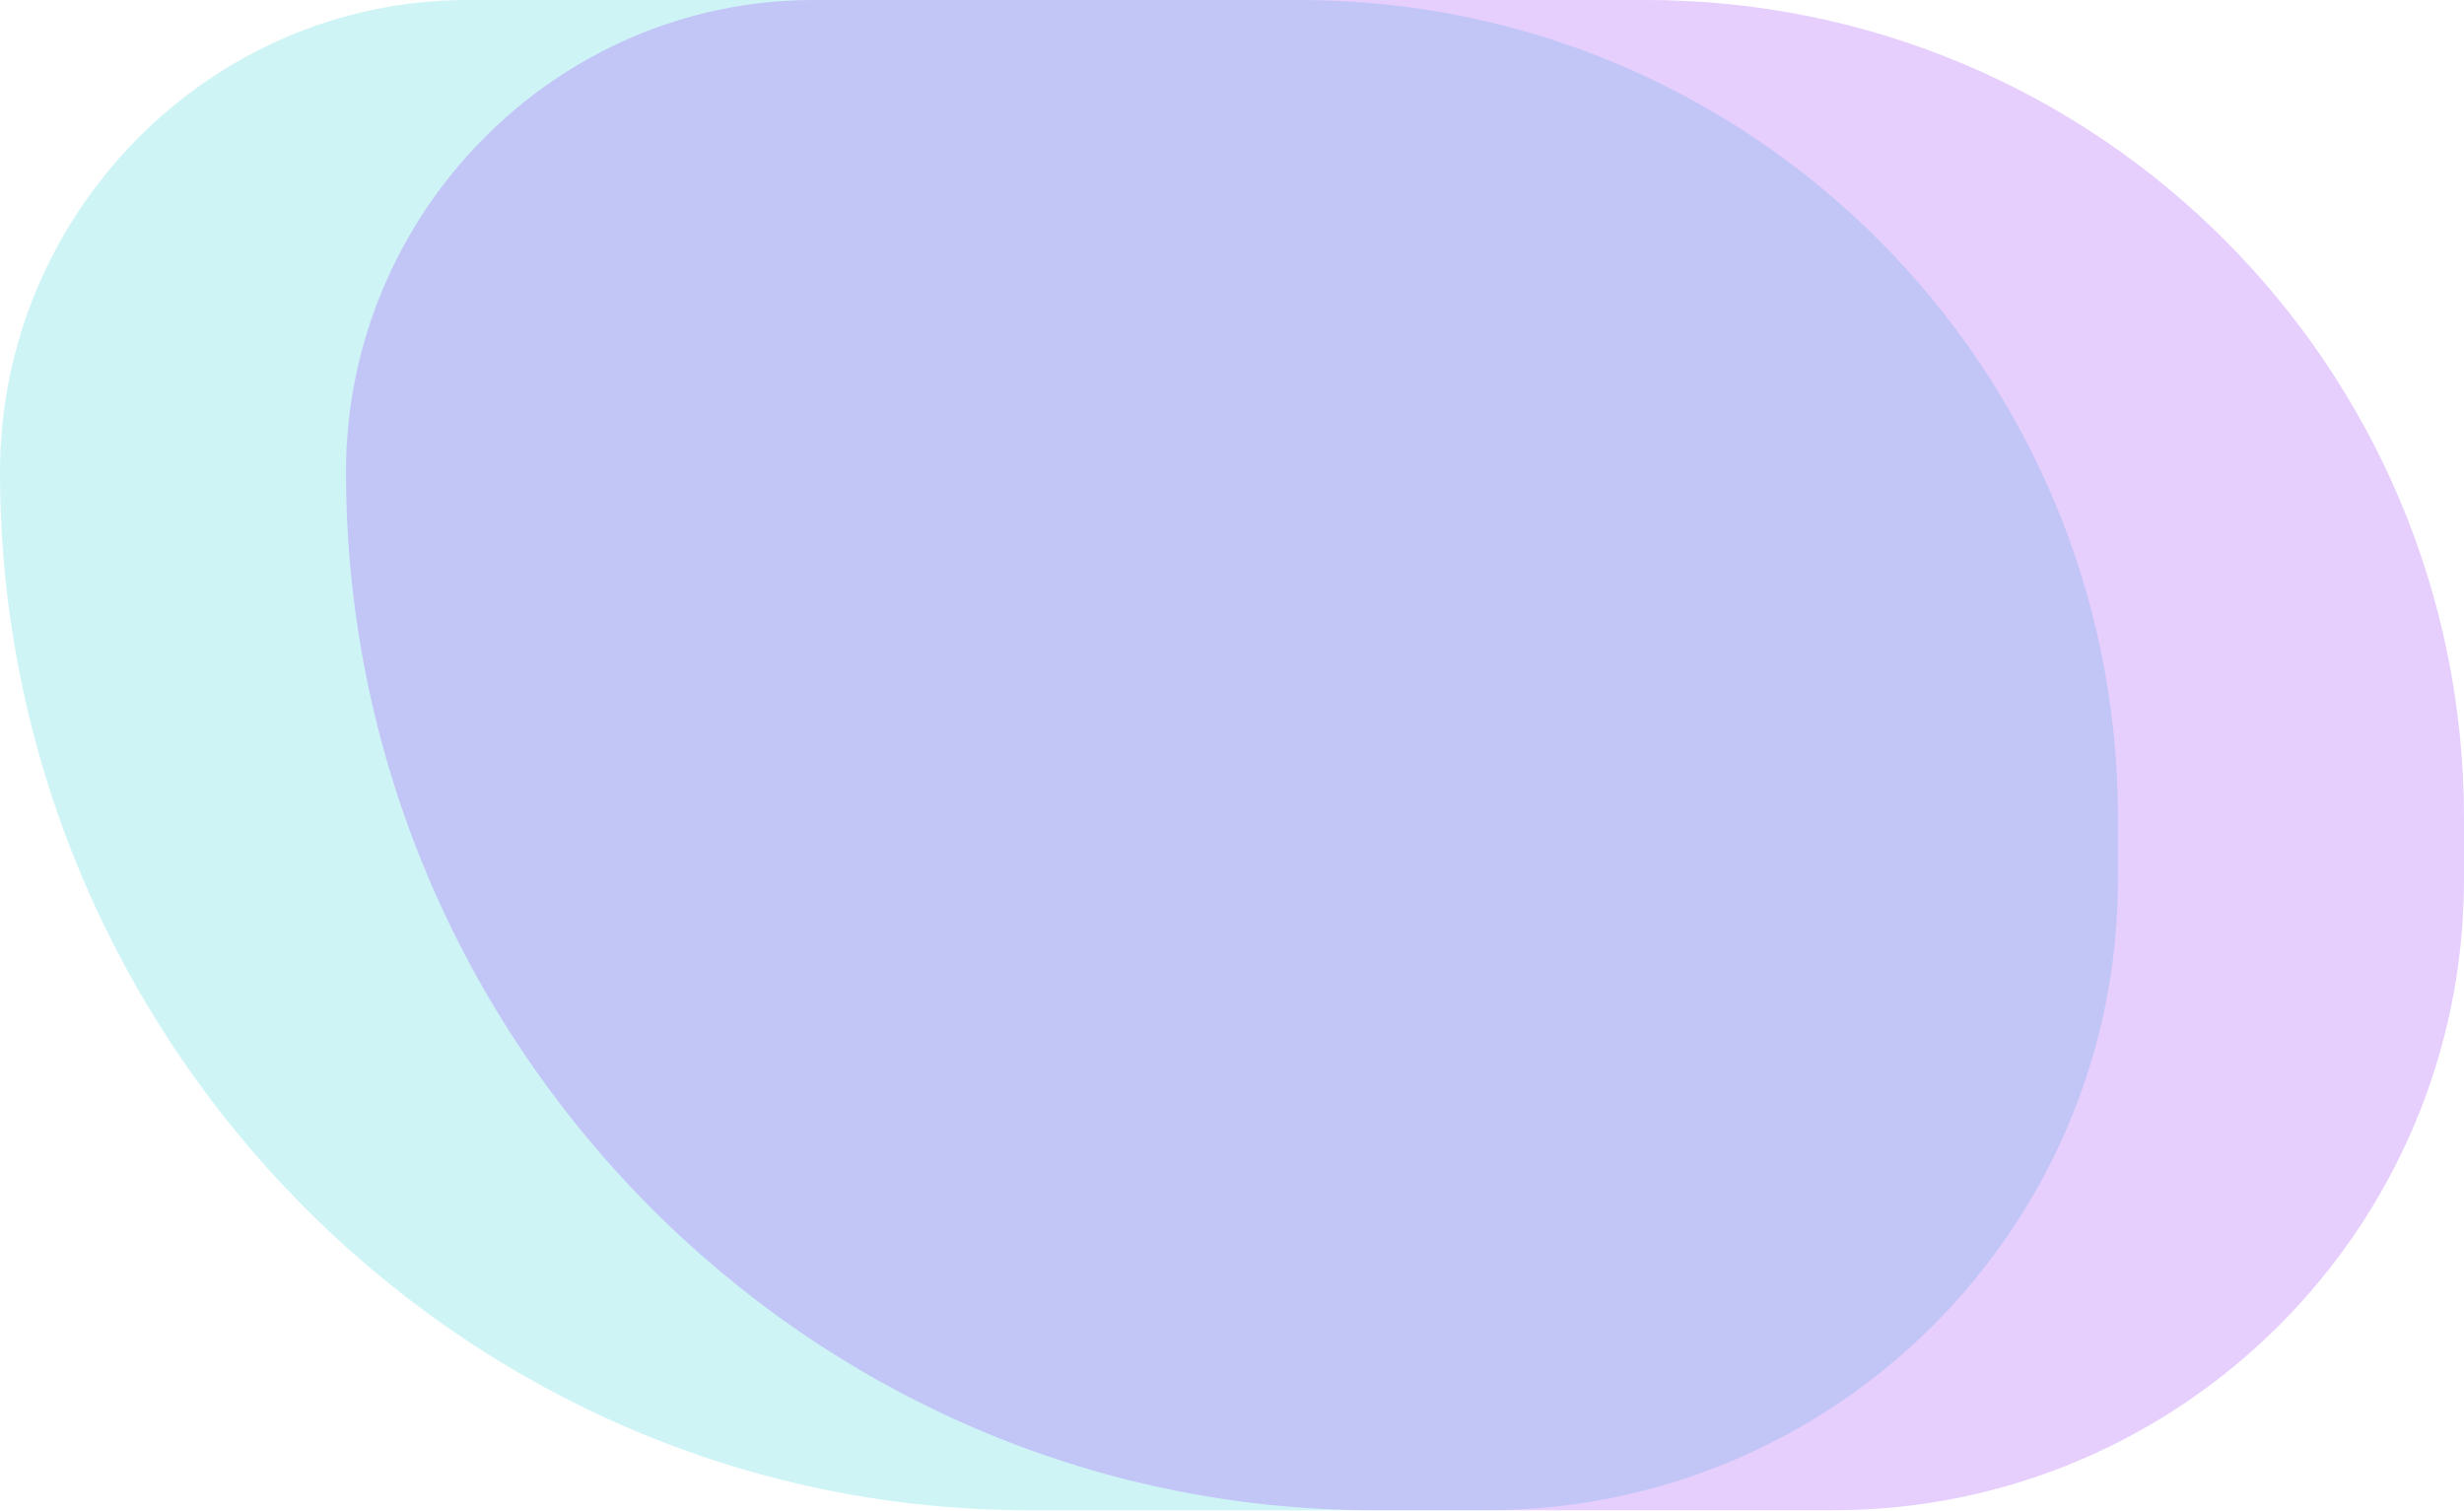
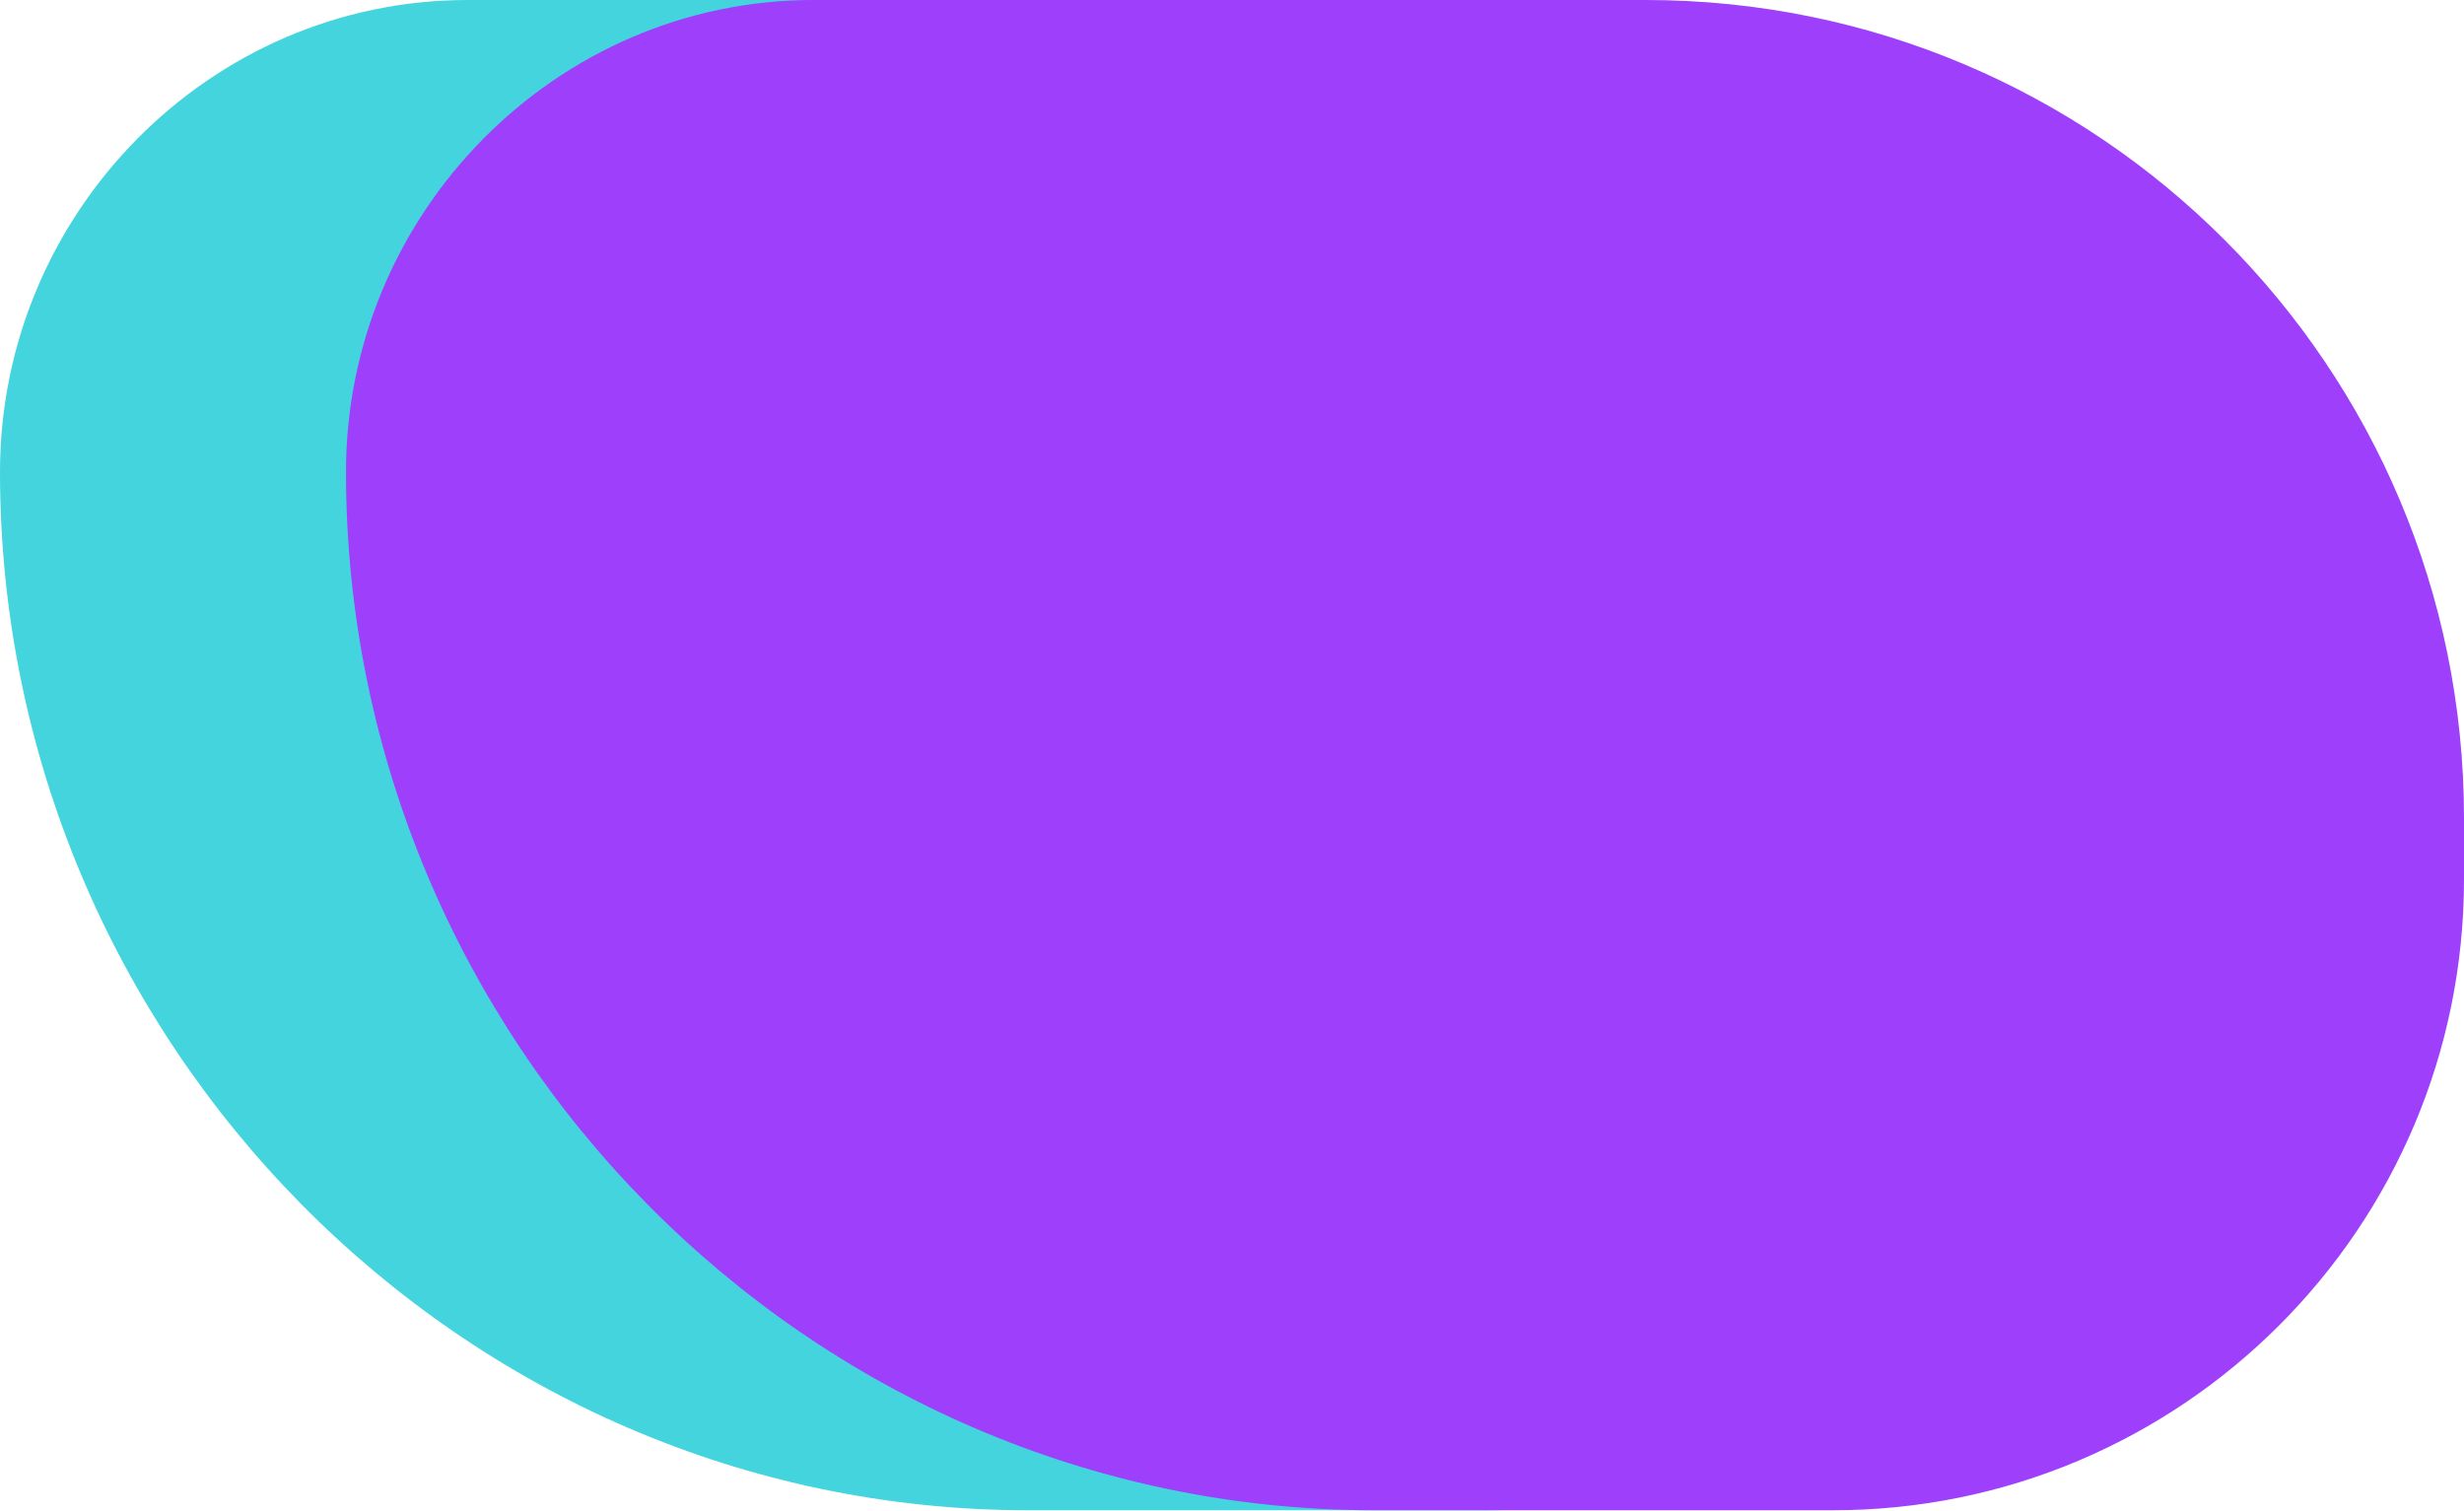
<svg xmlns="http://www.w3.org/2000/svg" width="527" height="323" viewBox="0 0 527 323" fill="none">
-   <path d="M0 100.938C0 222.44 98.497 323 220 323L318 323C392.558 323 453 262.558 453 188V175C453 78.35 374.65 0 278 0L100 0C44.772 0 0 45.709 0 100.938Z" fill="#43D4DD" fill-opacity="0.25" />
-   <path d="M74 100.938C74 222.44 172.497 323 294 323L392 323C466.558 323 527 262.558 527 188V175C527 78.35 448.65 0 352 0L174 0C118.772 0 74 45.709 74 100.938Z" fill="#9D3FFB" fill-opacity="0.25" />
+   <path d="M0 100.938C0 222.44 98.497 323 220 323L318 323C392.558 323 453 262.558 453 188V175C453 78.35 374.65 0 278 0L100 0C44.772 0 0 45.709 0 100.938Z" fill="#43D4DD" fillOpacity="0.25" />
+   <path d="M74 100.938C74 222.44 172.497 323 294 323L392 323C466.558 323 527 262.558 527 188V175C527 78.35 448.65 0 352 0L174 0C118.772 0 74 45.709 74 100.938Z" fill="#9D3FFB" fillOpacity="0.25" />
</svg>
